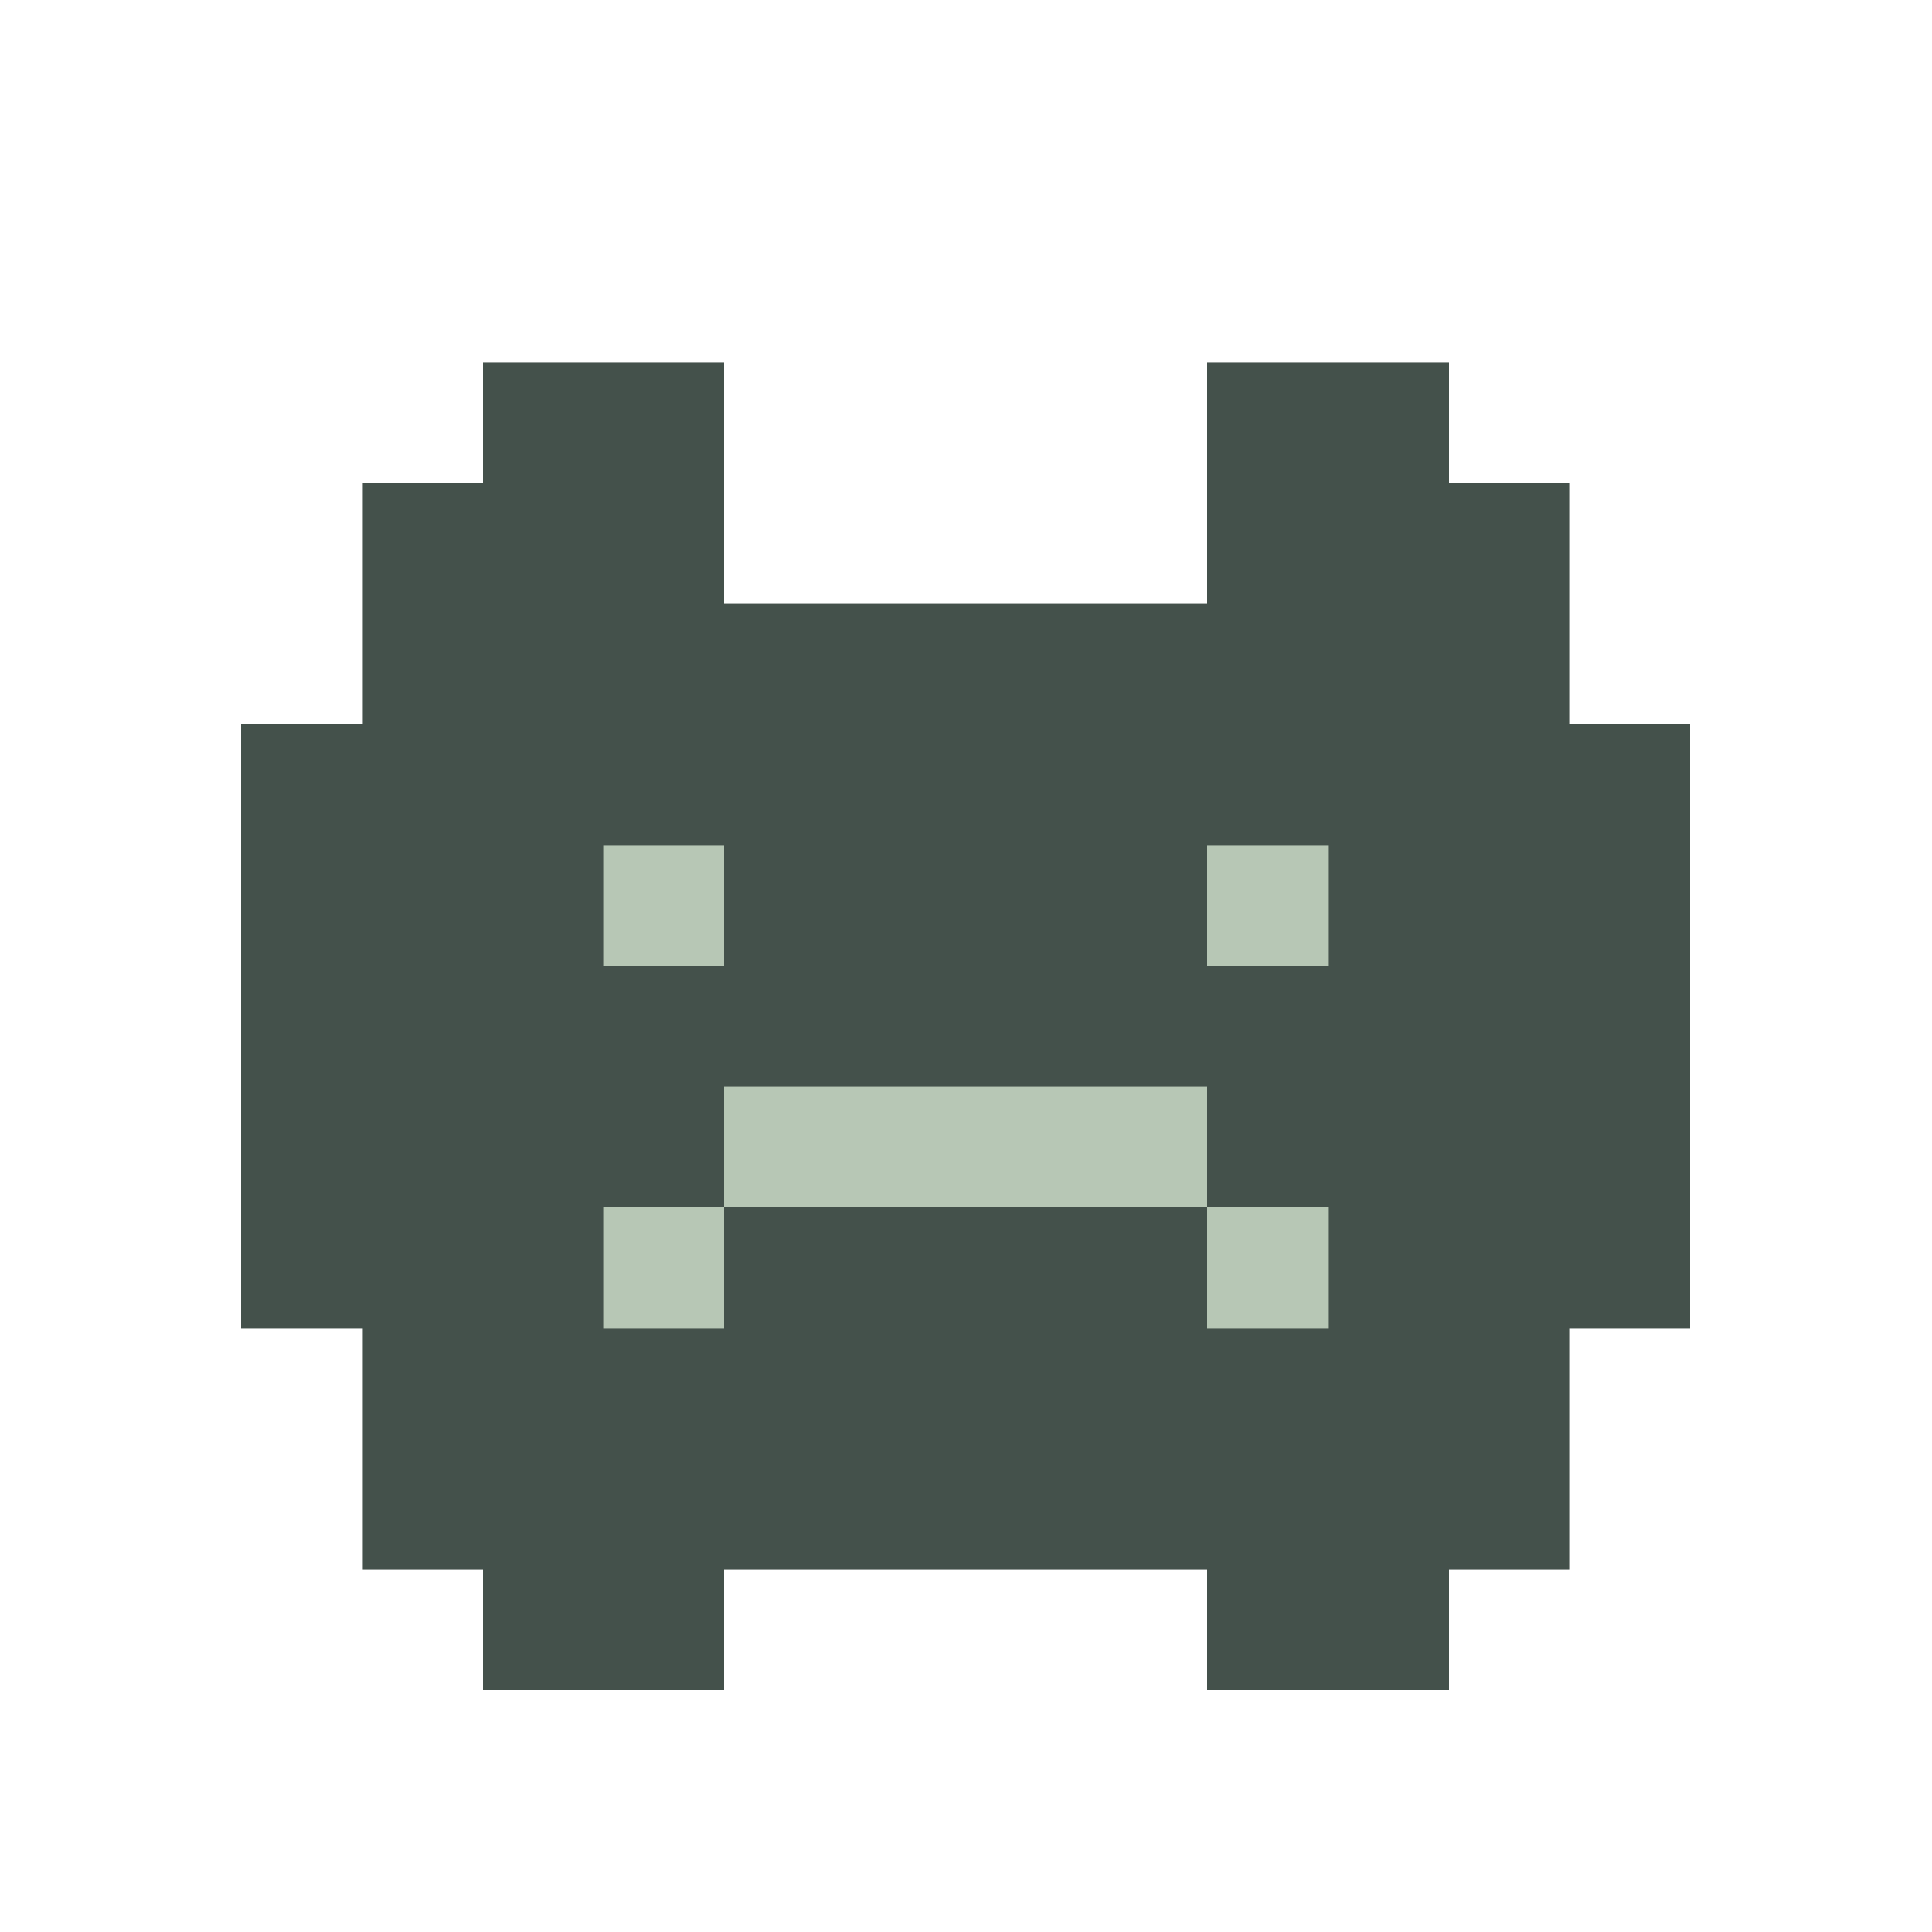
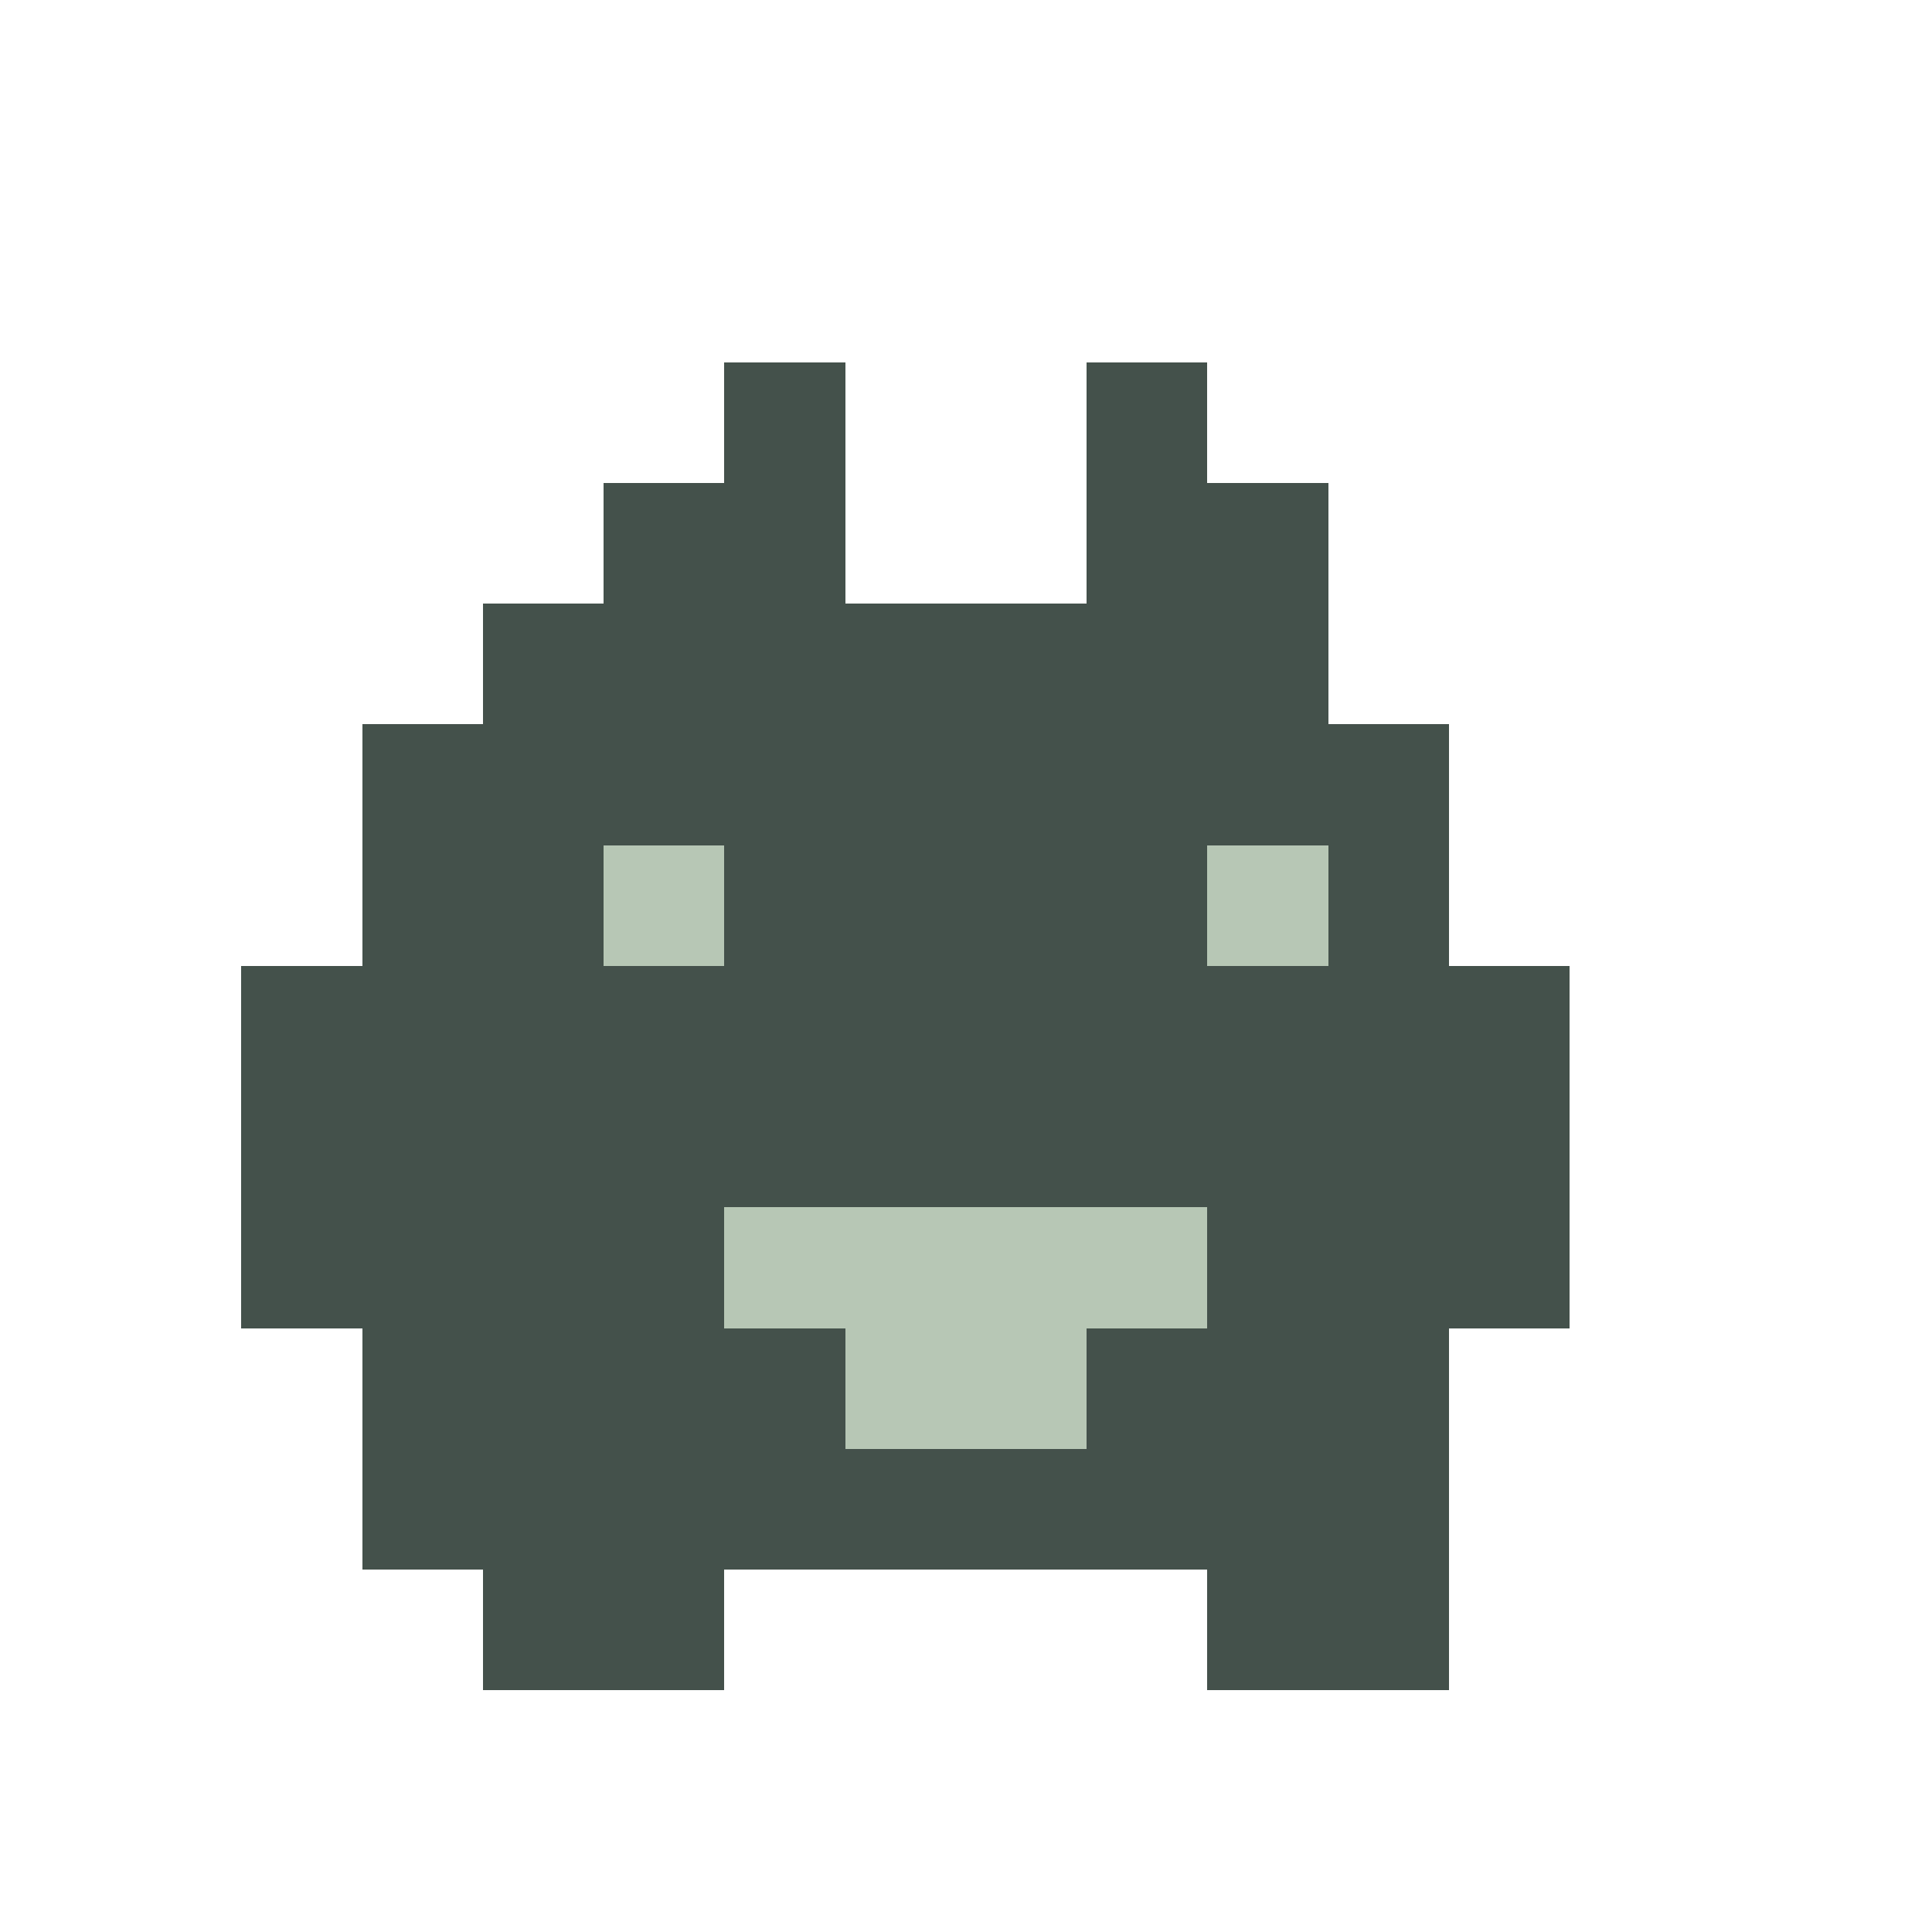
<svg xmlns="http://www.w3.org/2000/svg" width="128" height="128" viewBox="0 0 128 128" shape-rendering="crispEdges">
  <rect width="128" height="128" fill="none" />
  <g fill="#44514b">
-     <rect x="32" y="24" width="16" height="8" />
-     <rect x="80" y="24" width="16" height="8" />
-     <rect x="24" y="32" width="24" height="8" />
-     <rect x="80" y="32" width="24" height="8" />
-     <rect x="24" y="40" width="80" height="8" />
-     <rect x="16" y="48" width="96" height="16" />
-     <rect x="16" y="64" width="96" height="24" />
-     <rect x="24" y="88" width="80" height="16" />
+     <rect x="48" y="24" width="8" height="8" />
+     <rect x="72" y="24" width="8" height="8" />
+     <rect x="40" y="32" width="16" height="8" />
+     <rect x="72" y="32" width="16" height="8" />
+     <rect x="32" y="40" width="56" height="8" />
+     <rect x="24" y="48" width="72" height="16" />
+     <rect x="16" y="64" width="88" height="24" />
+     <rect x="24" y="88" width="72" height="16" />
    <rect x="32" y="104" width="16" height="8" />
    <rect x="80" y="104" width="16" height="8" />
+     <rect x="40" y="48" width="16" height="8" />
+     <rect x="72" y="48" width="16" height="8" />
    <rect x="40" y="56" width="8" height="8" fill="#b7c7b5" />
    <rect x="80" y="56" width="8" height="8" fill="#b7c7b5" />
-     <rect x="48" y="72" width="32" height="8" fill="#b7c7b5" />
-     <rect x="40" y="80" width="8" height="8" fill="#b7c7b5" />
-     <rect x="80" y="80" width="8" height="8" fill="#b7c7b5" />
+     <rect x="48" y="80" width="32" height="8" fill="#b7c7b5" />
+     <rect x="56" y="88" width="16" height="8" fill="#b7c7b5" />
  </g>
</svg>
